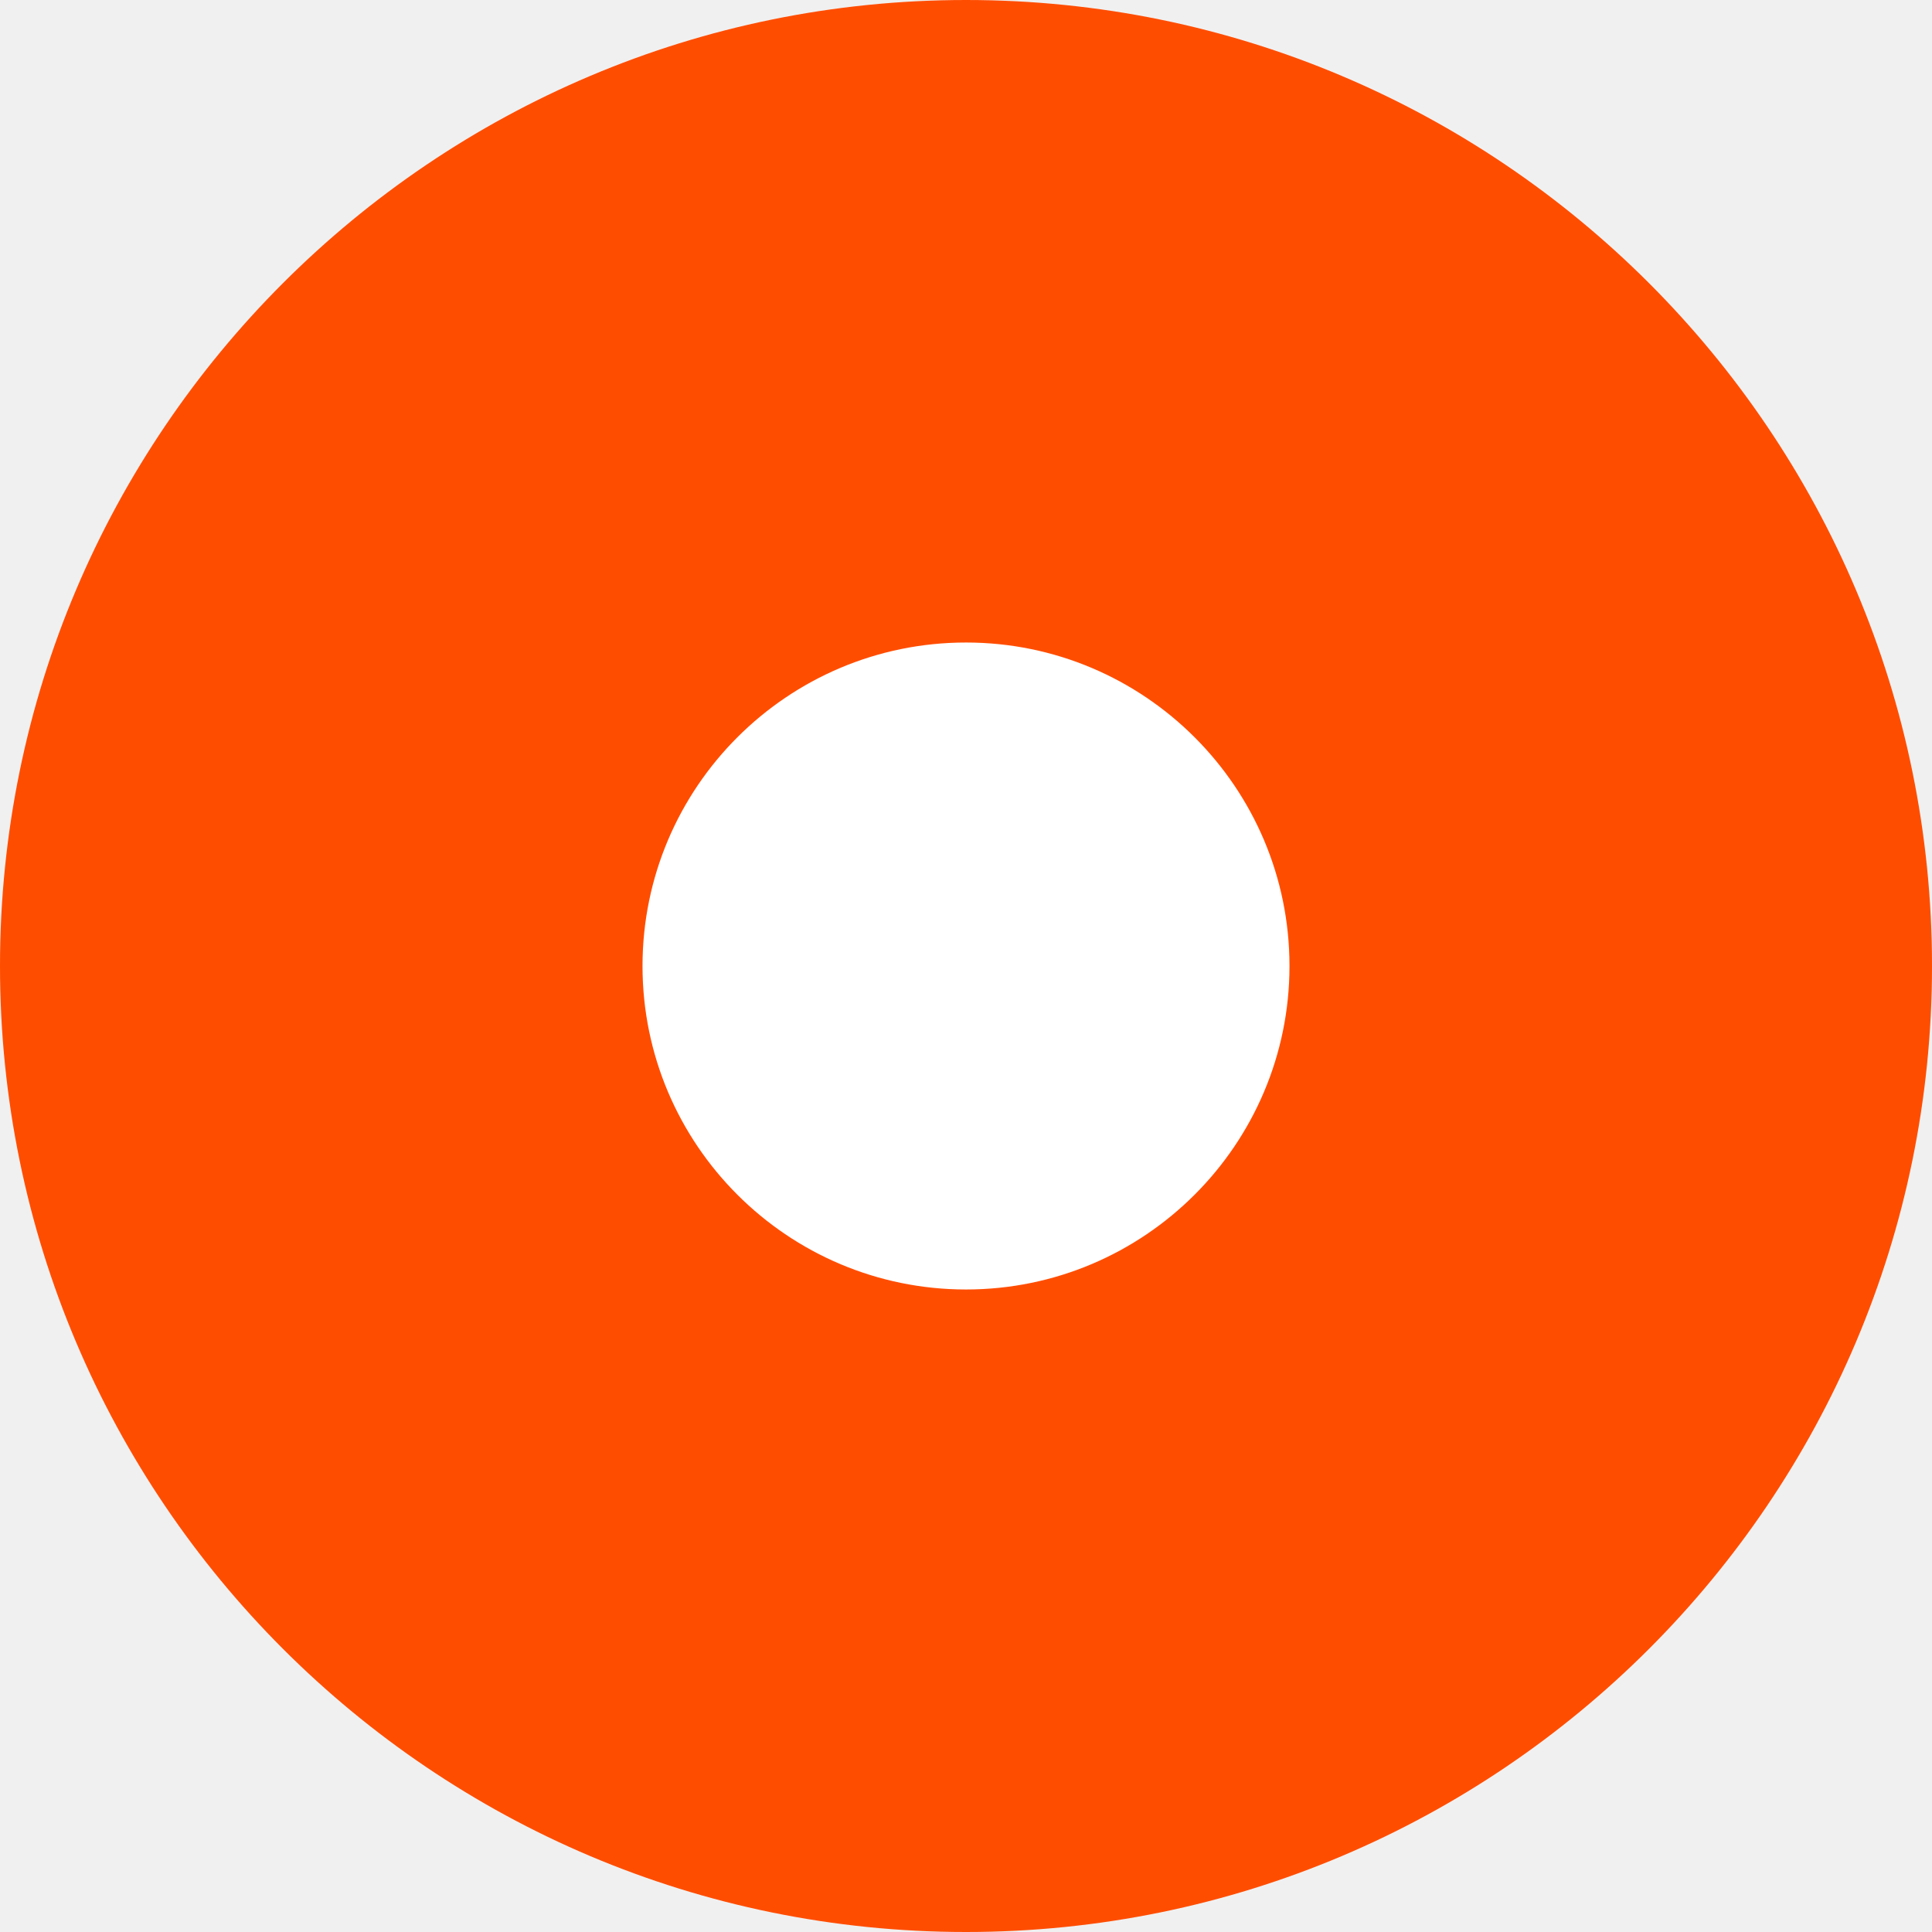
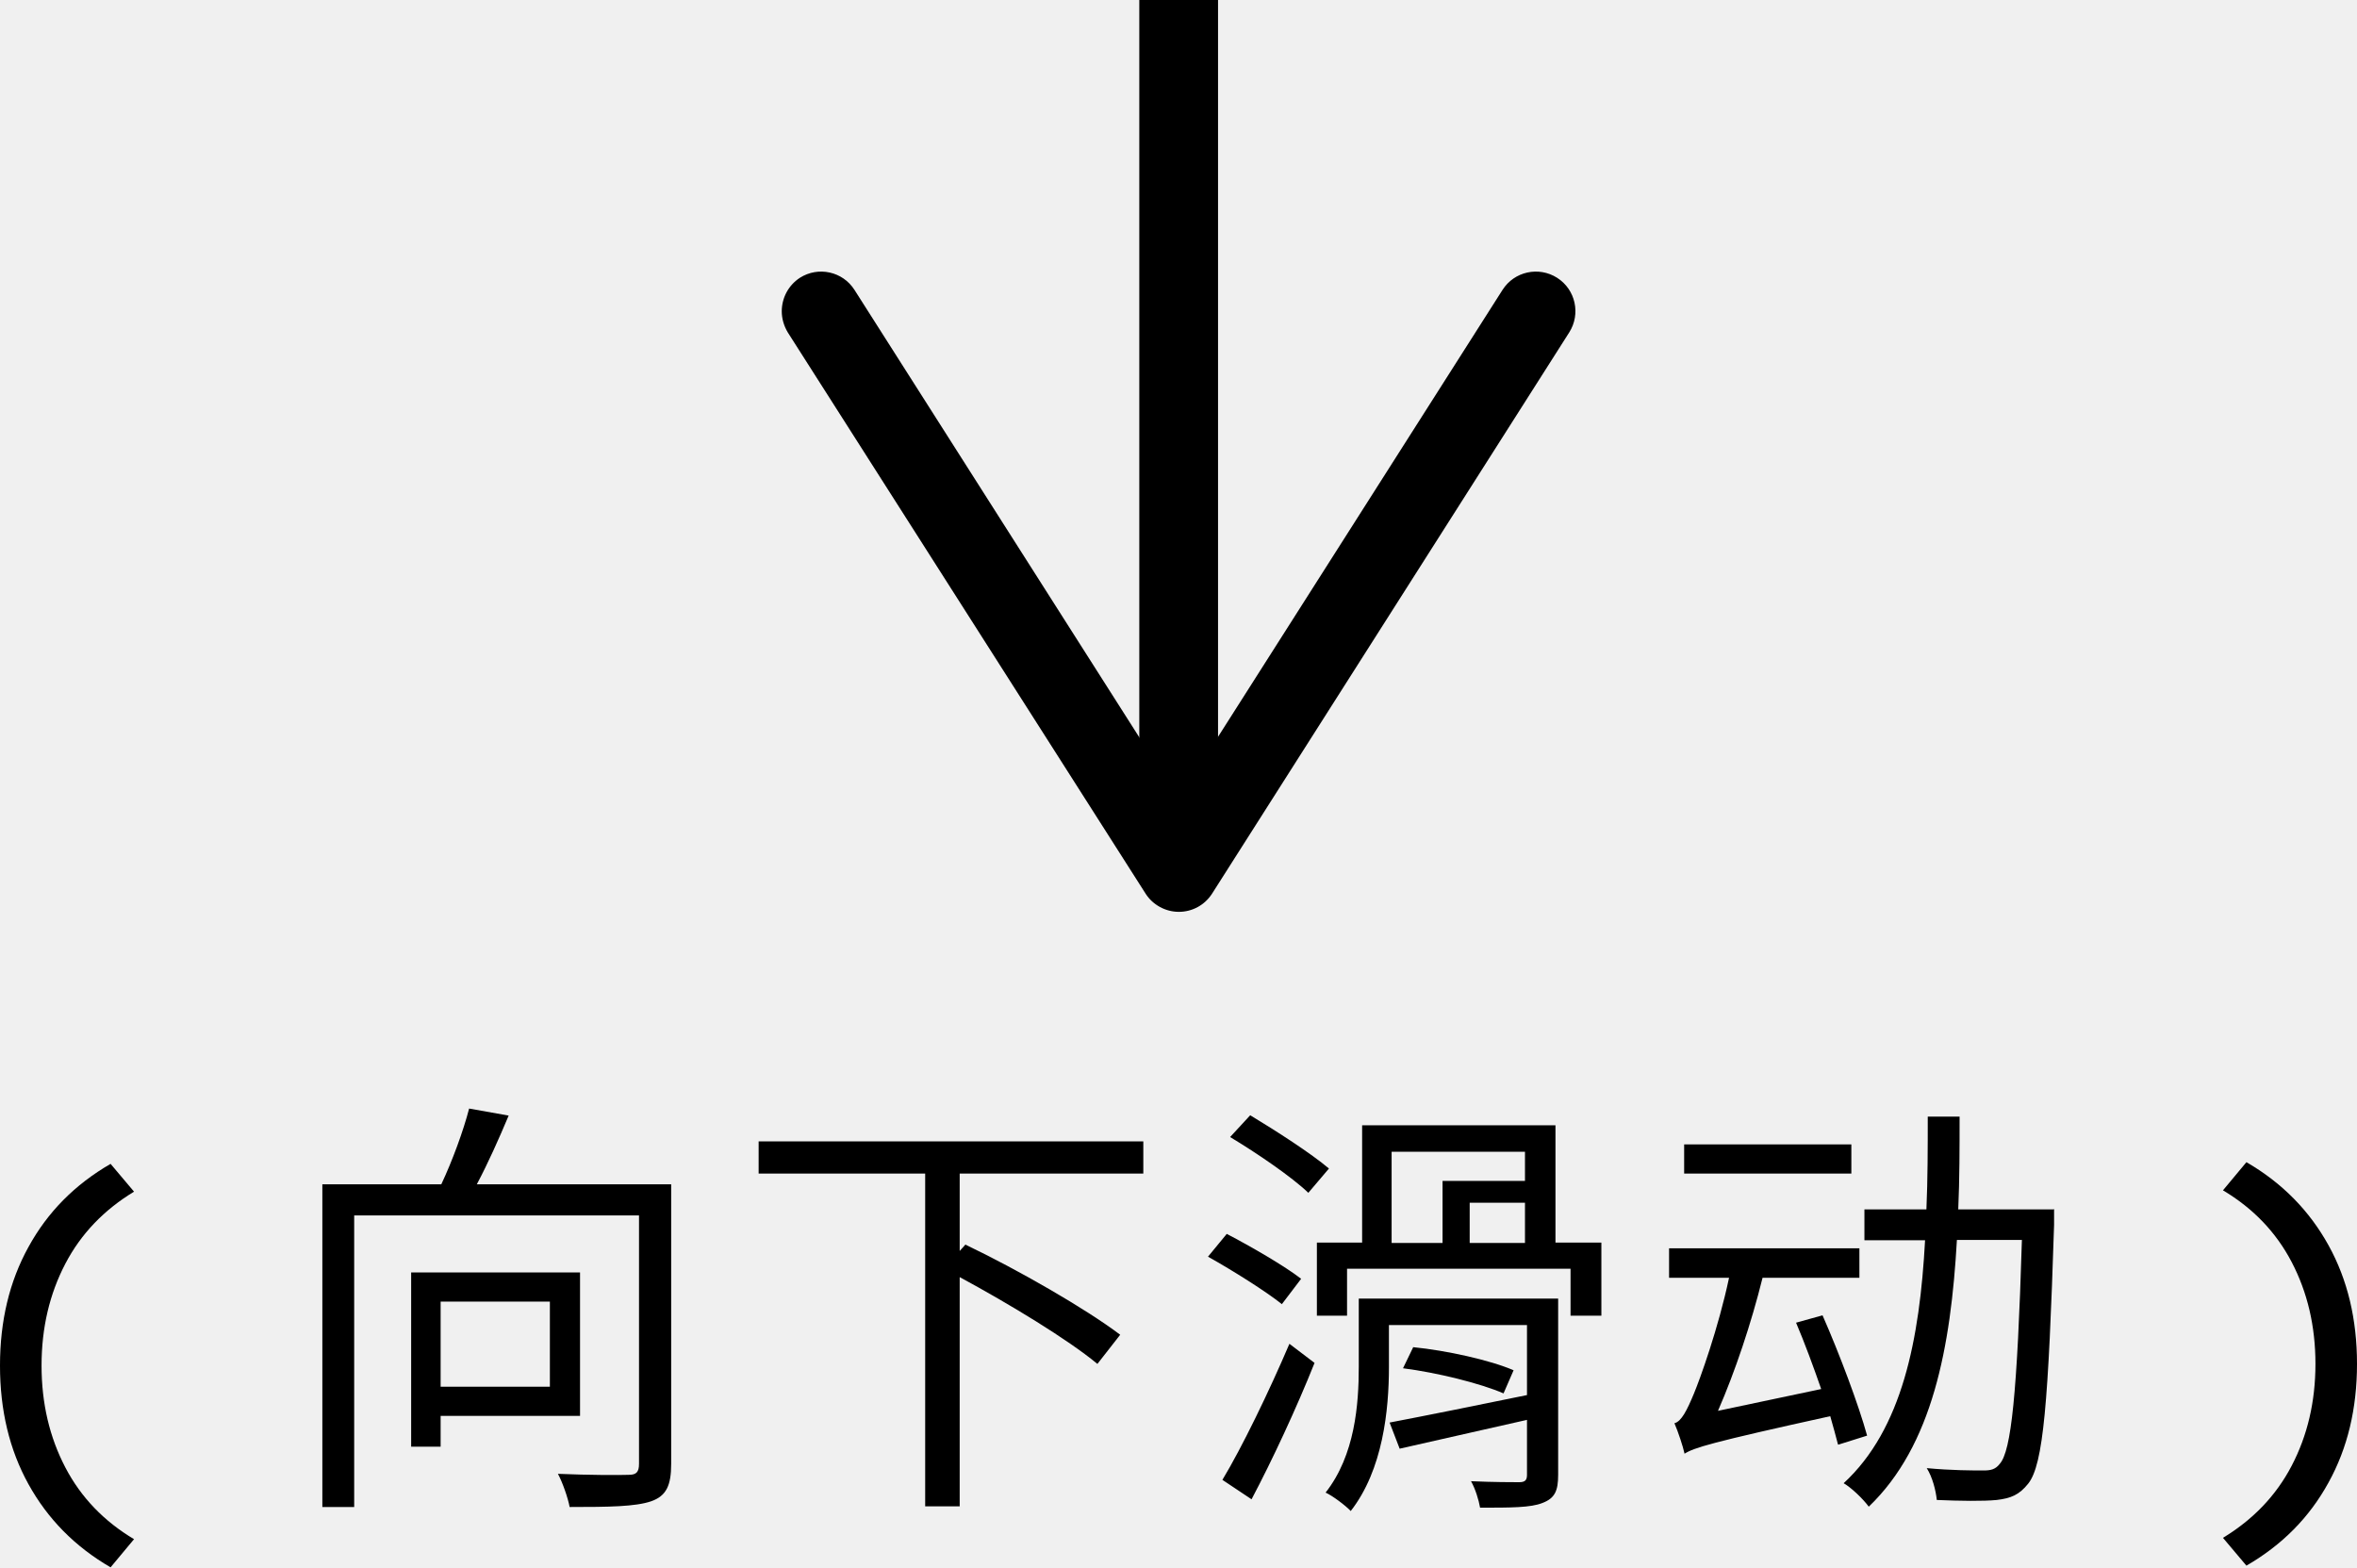
- <svg xmlns="http://www.w3.org/2000/svg" id="b" data-name="圖層 2" width="8.66" height="8.66" viewBox="0 0 8.66 8.66">
-   <defs>
-     <style>
-       .d {
-         fill: #fff;
-       }
- 
-       .e {
-         fill: #ff4d00;
-       }
-     </style>
-   </defs>
-   <g id="c" data-name="設計">
+ <svg xmlns="http://www.w3.org/2000/svg" id="b" data-name="圖層 2" width="70.34" height="46.77" viewBox="0 0 70.34 46.77">
+   <g id="c" data-name="b">
    <g>
-       <circle class="d" cx="4.33" cy="4.33" r="1.8" />
-       <path class="e" d="M4.33,0C1.94,0,0,1.94,0,4.33s1.94,4.33,4.33,4.33,4.33-1.94,4.33-4.33S6.72,0,4.33,0Zm1.45,4.33c0,.8-.65,1.45-1.45,1.45s-1.45-.65-1.45-1.45,.65-1.45,1.45-1.45,1.45,.65,1.45,1.45Z" />
+       <rect x="34" width="2.35" height="24.38" />
+       <path d="M23.87,8.29c.55-.35,1.28-.19,1.63,.36l9.67,15.19,9.67-15.19c.35-.55,1.08-.71,1.63-.36s.71,1.08,.36,1.63l-10.66,16.75c-.22,.34-.59,.54-.99,.54s-.78-.21-.99-.54L23.51,9.92c-.12-.2-.18-.42-.18-.63,0-.39,.19-.77,.54-1Z" />
+     </g>
+     <g>
+       <path d="M3.3,46.77c-1.07-.62-1.88-1.45-2.45-2.48-.57-1.03-.85-2.21-.85-3.54s.28-2.51,.85-3.54c.57-1.04,1.38-1.86,2.45-2.48l.7,.83c-.89,.54-1.58,1.25-2.05,2.15s-.71,1.91-.71,3.04,.24,2.14,.71,3.04,1.16,1.61,2.05,2.14l-.7,.84Z" />
+       <path d="M20.03,43.68c0,.64-.14,.96-.6,1.12-.47,.16-1.26,.17-2.43,.17-.05-.27-.21-.73-.35-.99,.94,.04,1.83,.04,2.11,.03,.23,0,.31-.08,.31-.33v-7.41H10.57v8.7h-.95v-9.63h3.55c.33-.7,.66-1.6,.83-2.26l1.18,.21c-.29,.69-.62,1.43-.95,2.05h5.8v8.35h0Zm-6.88-1.43v.92h-.88v-5.2h5.04v4.28h-4.16Zm0-3.41v2.54h3.26v-2.54h-3.26Z" />
+       <path d="M28.64,35.02v2.31l.17-.19c1.55,.74,3.59,1.91,4.62,2.69l-.68,.87c-.88-.73-2.63-1.79-4.11-2.59v6.84h-1.03v-9.93h-4.97v-.96h11.48v.96h-5.48Z" />
+       <path d="M38.26,38.92c-.49-.39-1.46-1-2.21-1.42l.56-.68c.73,.38,1.73,.96,2.22,1.34l-.57,.75h0Zm-1.78,5.24c.58-.96,1.39-2.63,2-4.06l.75,.57c-.53,1.33-1.26,2.9-1.88,4.07l-.87-.58Zm2.56-8.57c-.49-.47-1.53-1.18-2.33-1.66l.6-.65c.78,.47,1.82,1.14,2.35,1.59l-.62,.73h0Zm8.75,1.49v2.18h-.92v-1.4h-6.67v1.4h-.9v-2.18h1.35v-3.5h5.77v3.5h1.37Zm-1.29,6.93c0,.48-.1,.7-.47,.84-.35,.14-.94,.14-1.86,.14-.04-.23-.14-.56-.27-.79,.66,.03,1.27,.03,1.44,.03,.18,0,.23-.07,.23-.22v-1.64c-1.35,.3-2.72,.62-3.8,.86l-.3-.78c1.05-.2,2.59-.51,4.1-.82v-2.09h-4.12v1.25c0,1.29-.18,3.07-1.14,4.3-.16-.17-.55-.46-.75-.55,.88-1.12,.99-2.64,.99-3.76v-2.03h5.95v5.25h0Zm-4.97-6.92h1.52v-1.85h2.46v-.87h-3.98v2.72Zm.64,3.11c1.01,.1,2.31,.39,3,.69l-.3,.69c-.69-.3-1.98-.62-3-.75l.3-.62h0Zm3.34-4.31h-1.65v1.2h1.65v-1.2Z" />
+       <path d="M54.85,43.1c-.06-.23-.14-.53-.23-.84-3.59,.79-4.06,.94-4.35,1.12v-.05s0,.03,0,.04c-.04-.19-.19-.65-.3-.9,.21-.05,.38-.4,.58-.88,.18-.43,.73-1.95,1.05-3.46h-1.79v-.88h5.68v.88h-2.89c-.34,1.37-.82,2.8-1.33,3.97l3.08-.65c-.23-.66-.49-1.37-.75-1.98l.79-.22c.51,1.16,1.08,2.68,1.33,3.59l-.86,.27h0Zm.4-8.08h-4.99v-.87h4.99v.87Zm6.05,1.05s0,.35,0,.48c-.17,5.32-.32,7.15-.77,7.72-.27,.34-.52,.44-.94,.49-.4,.04-1.1,.03-1.79,0-.03-.29-.13-.68-.3-.95,.73,.07,1.4,.07,1.69,.07,.22,0,.36-.03,.49-.2,.34-.38,.52-2.08,.66-6.68h-1.94c-.18,3.2-.73,6.14-2.63,7.96-.17-.23-.51-.56-.75-.7,1.75-1.61,2.27-4.3,2.43-7.25h-1.81v-.92h1.85c.04-.91,.04-1.85,.04-2.77h.95c0,.92,0,1.86-.04,2.77h2.87Z" />
+       <path d="M67.04,34.68c1.07,.62,1.88,1.45,2.45,2.48s.85,2.21,.85,3.54-.28,2.51-.85,3.54c-.57,1.04-1.38,1.86-2.45,2.48l-.7-.83c.89-.54,1.58-1.25,2.05-2.15s.71-1.91,.71-3.04-.24-2.14-.71-3.04-1.16-1.61-2.05-2.14l.7-.84Z" />
    </g>
  </g>
</svg>
